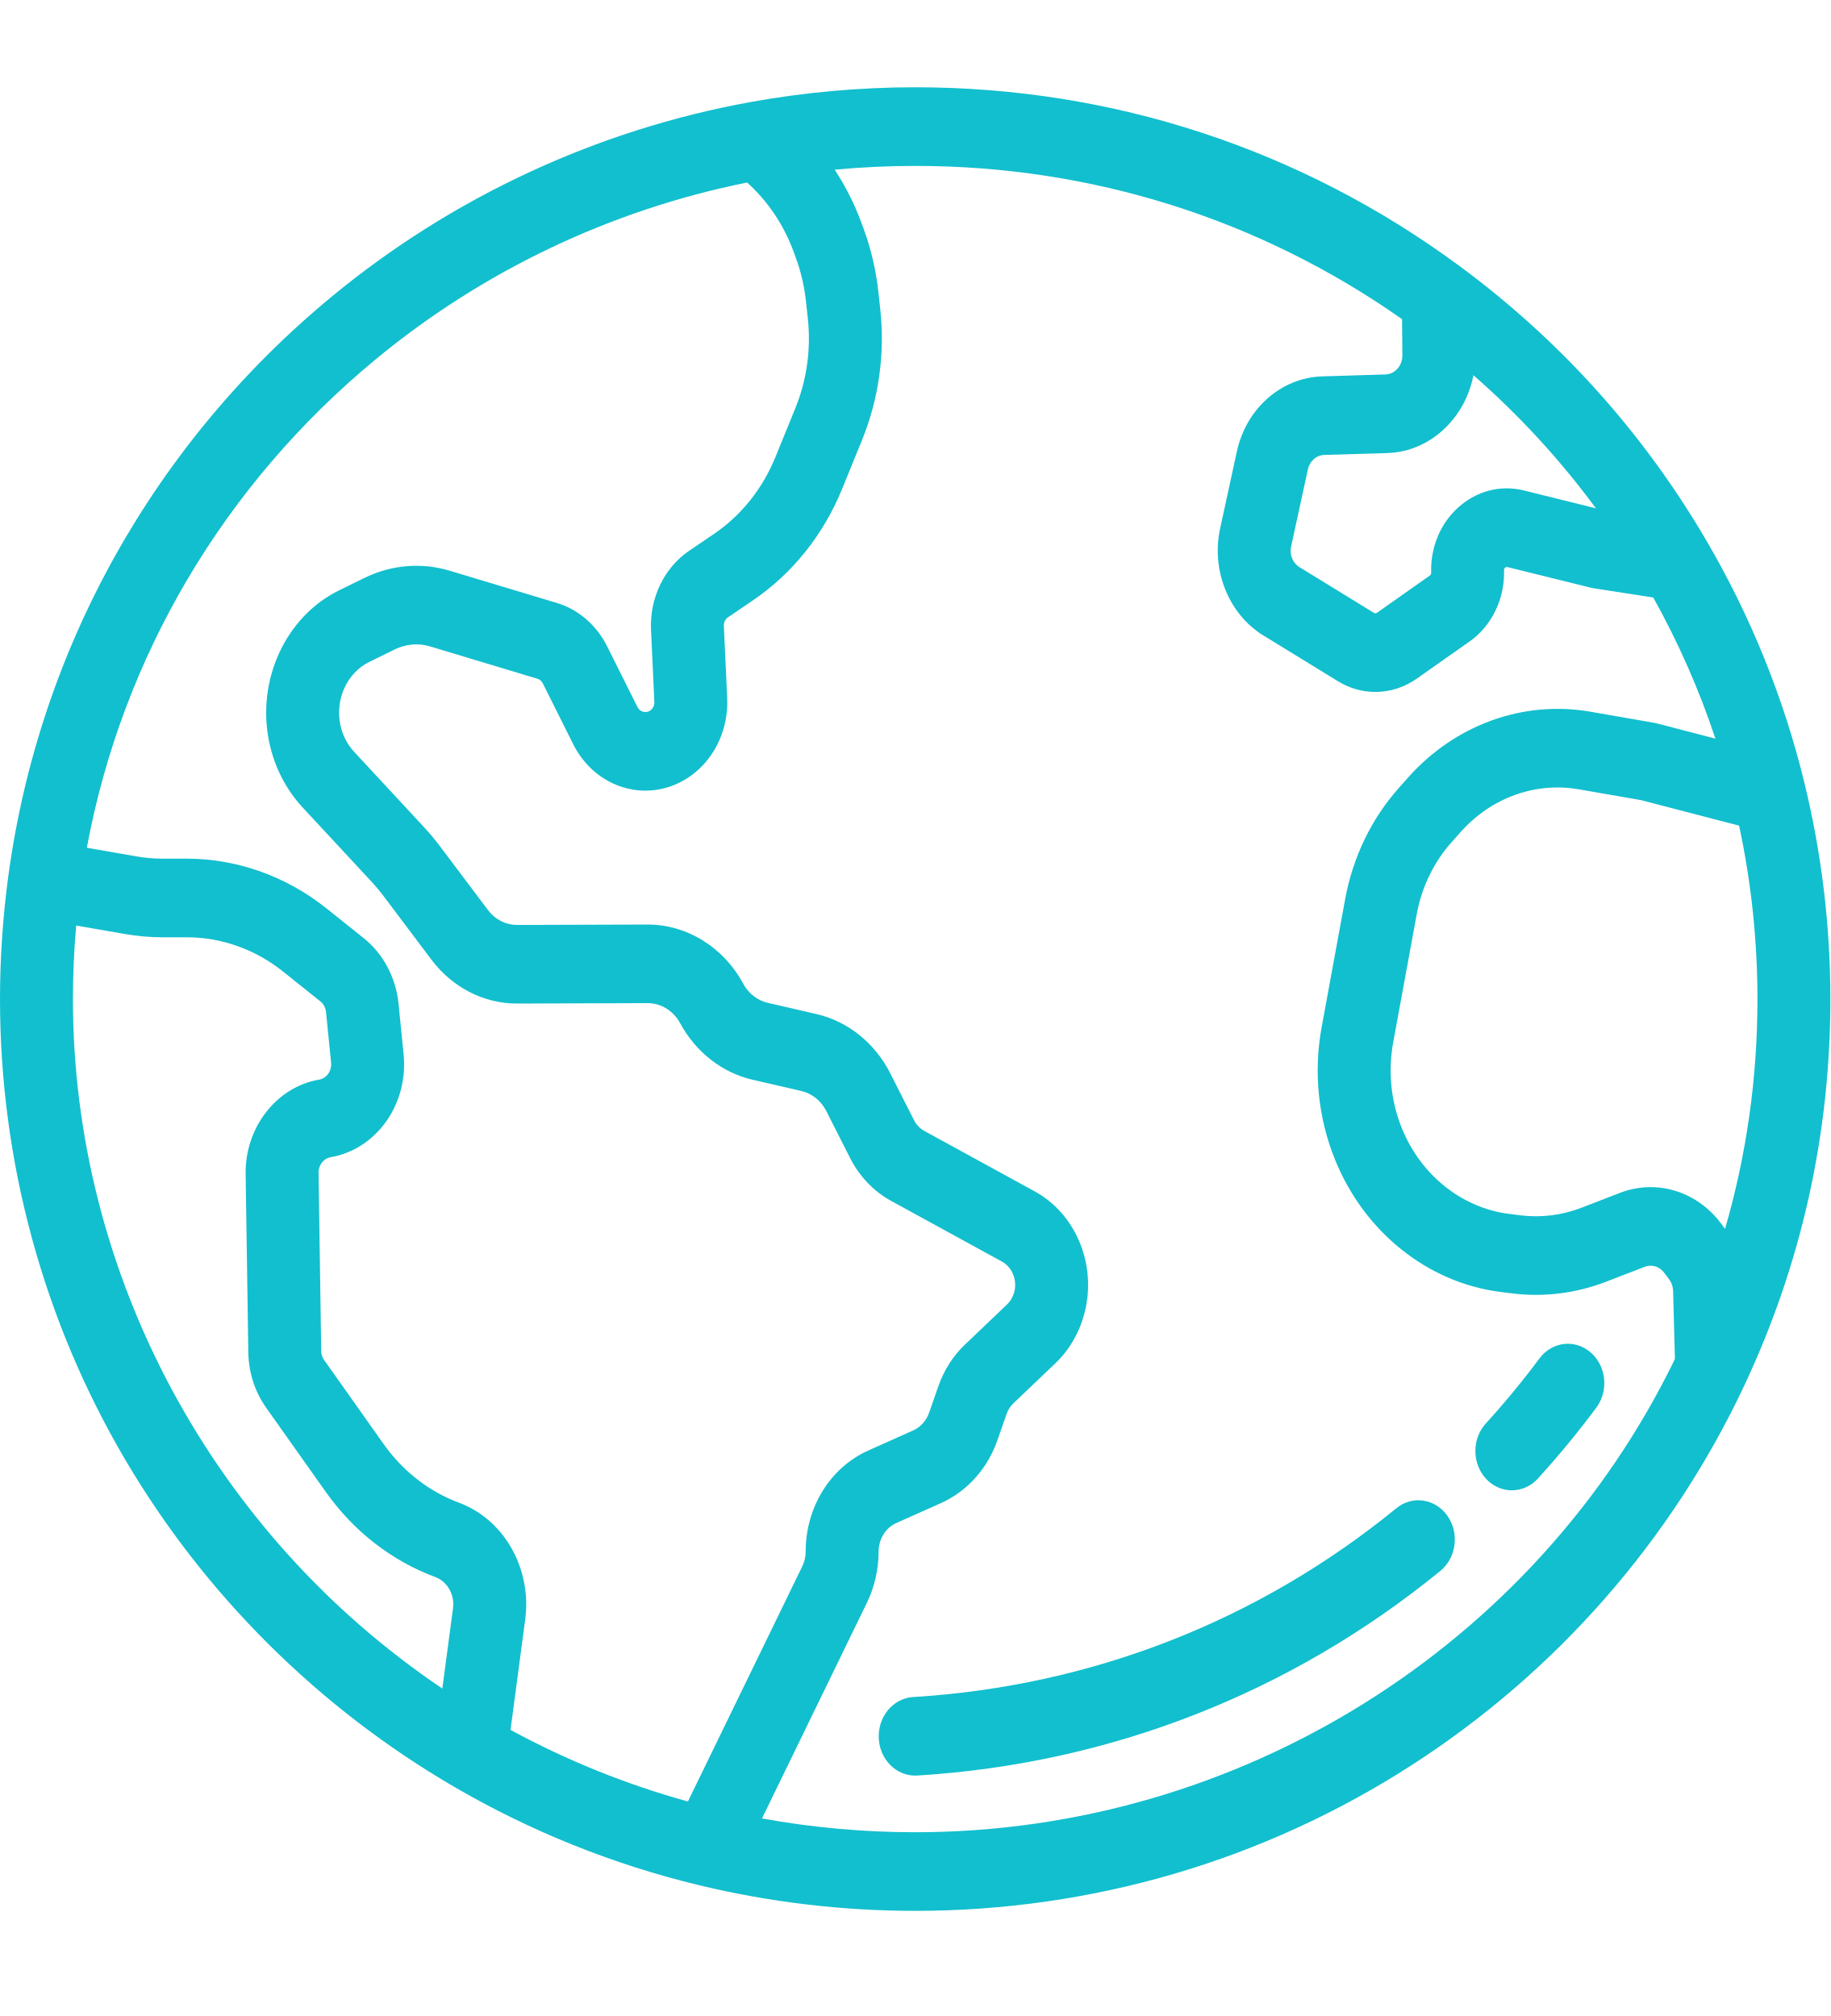
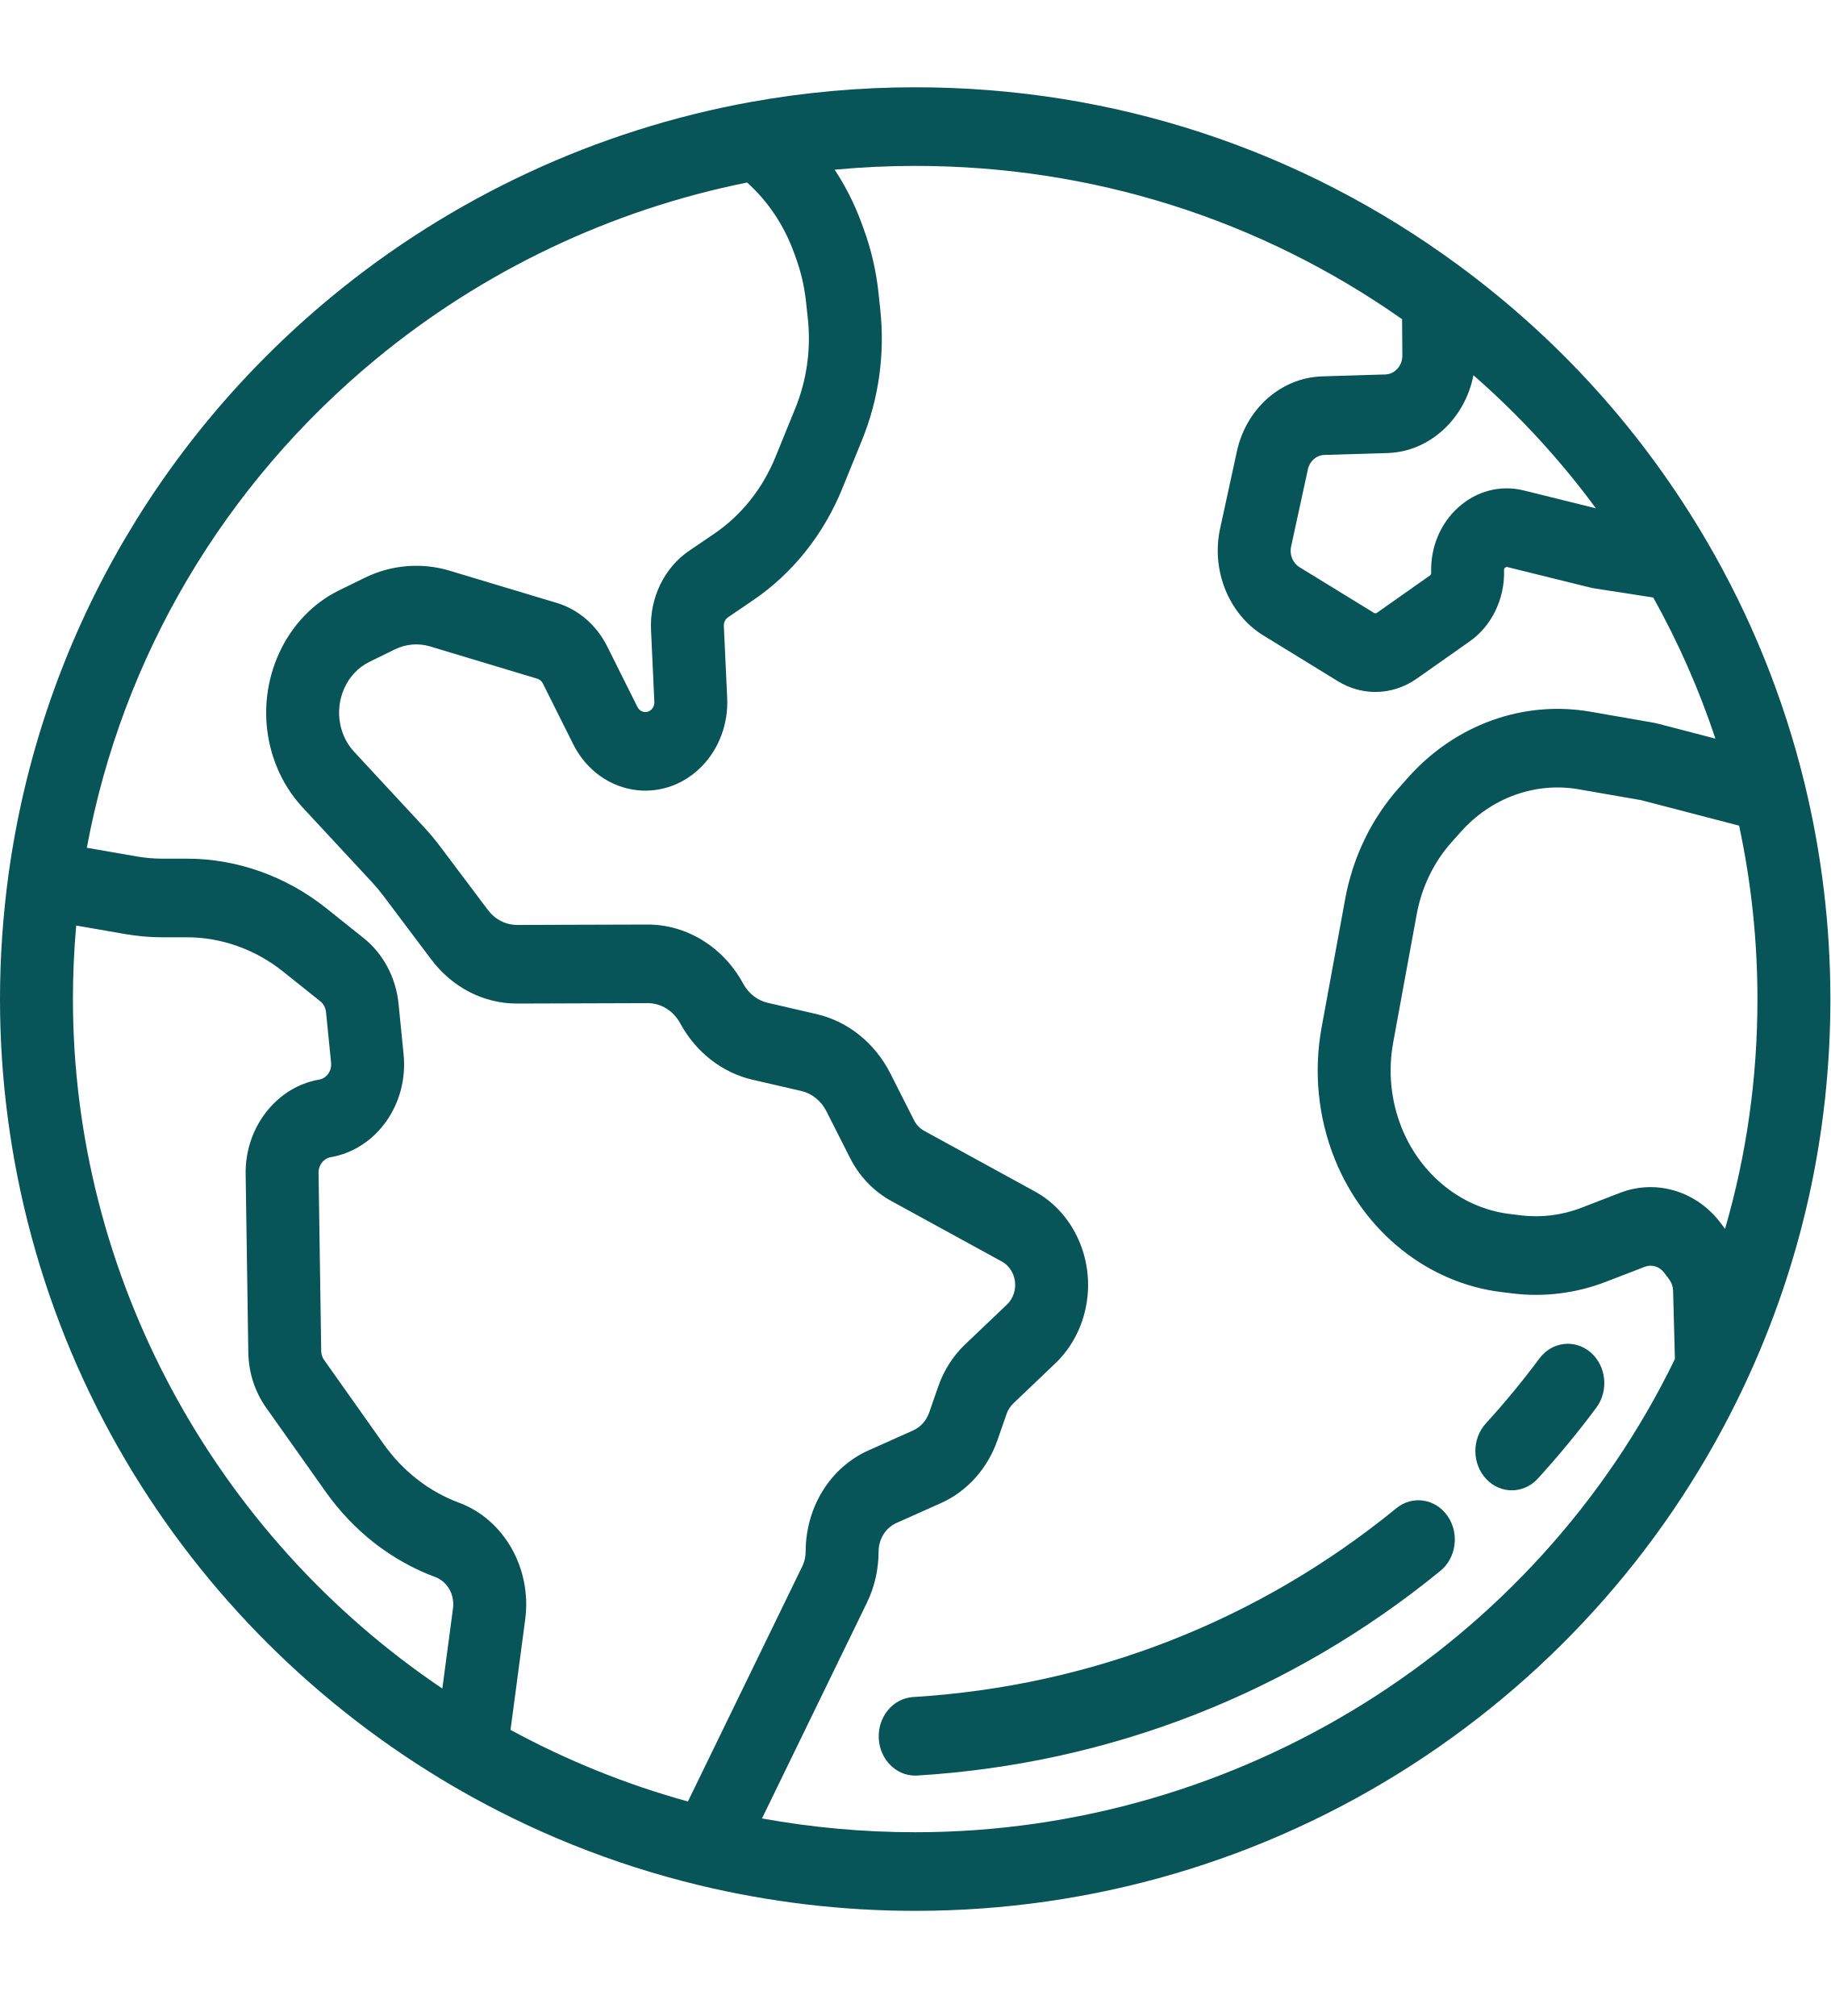
<svg xmlns="http://www.w3.org/2000/svg" width="59" height="65" viewBox="0 0 59 65" fill="none">
-   <path d="M51.273 43.605C50.766 43.167 50.026 43.255 49.62 43.801C49.083 44.524 48.502 45.228 47.894 45.895C47.439 46.394 47.445 47.197 47.908 47.688C48.137 47.93 48.434 48.051 48.732 48.051C49.036 48.051 49.34 47.925 49.57 47.673C50.234 46.945 50.868 46.175 51.455 45.386C51.861 44.84 51.779 44.042 51.273 43.605Z" fill="#12BFCE" />
-   <path d="M46.656 48.873C46.263 48.315 45.526 48.206 45.009 48.629C40.564 52.261 35.178 54.366 29.433 54.716C28.785 54.756 28.29 55.354 28.326 56.053C28.361 56.727 28.88 57.249 29.498 57.249C29.521 57.249 29.543 57.248 29.566 57.247C35.779 56.868 41.61 54.586 46.429 50.648C46.946 50.225 47.048 49.431 46.656 48.873Z" fill="#12BFCE" />
-   <path d="M58.165 25.248C58.165 25.248 58.165 25.248 58.165 25.248C57.495 22.498 56.429 19.864 54.997 17.418C52.961 13.941 50.28 10.962 47.028 8.564C41.925 4.803 35.864 2.814 29.5 2.814C27.72 2.814 25.933 2.975 24.187 3.291C19.241 4.188 14.572 6.358 10.686 9.569C4.973 14.288 1.276 20.903 0.275 28.195C0.093 29.527 0 30.878 0 32.212C0 37.446 1.398 42.585 4.042 47.073C6.599 51.414 10.255 55.052 14.614 57.596C14.614 57.596 14.614 57.596 14.615 57.597C17.088 59.04 19.752 60.112 22.533 60.783C24.807 61.331 27.151 61.61 29.5 61.61C35.205 61.61 40.741 59.984 45.509 56.908C50.166 53.904 53.871 49.675 56.221 44.68C58.065 40.761 59 36.566 59 32.212C59 29.864 58.719 27.521 58.165 25.248ZM47.494 12.097C48.967 13.386 50.286 14.82 51.442 16.389L49.118 15.813C48.373 15.629 47.608 15.824 47.018 16.349C46.428 16.873 46.105 17.647 46.132 18.471C46.133 18.505 46.117 18.538 46.09 18.556L44.384 19.758C44.355 19.778 44.319 19.779 44.289 19.761L41.885 18.285C41.671 18.154 41.56 17.881 41.617 17.623L42.158 15.133C42.216 14.867 42.433 14.675 42.687 14.668L44.724 14.607C46.09 14.566 47.227 13.49 47.494 12.097ZM14.602 51.857L14.258 54.442C6.873 49.467 2.351 41.101 2.351 32.212C2.351 31.426 2.386 30.632 2.456 29.841L4.029 30.115C4.425 30.184 4.83 30.22 5.232 30.22H6.029C7.133 30.22 8.23 30.61 9.117 31.319L10.324 32.284C10.428 32.367 10.495 32.493 10.509 32.631L10.672 34.263C10.699 34.527 10.529 34.767 10.286 34.809C8.913 35.045 7.895 36.354 7.918 37.852L8.004 43.598C8.013 44.25 8.213 44.87 8.58 45.389L10.495 48.094C11.399 49.371 12.621 50.323 14.03 50.847C14.42 50.992 14.661 51.416 14.602 51.857ZM22.174 58.084C20.186 57.534 18.268 56.76 16.456 55.775L16.929 52.217C17.147 50.575 16.25 48.991 14.796 48.451C13.827 48.09 12.986 47.435 12.364 46.557L10.449 43.851C10.388 43.766 10.355 43.664 10.354 43.557L10.268 37.812C10.264 37.565 10.432 37.35 10.657 37.311C12.137 37.056 13.171 35.597 13.009 33.991L12.846 32.358C12.762 31.52 12.353 30.751 11.724 30.248L10.517 29.283C9.228 28.253 7.634 27.685 6.029 27.685H5.232C4.955 27.685 4.677 27.661 4.404 27.613L2.799 27.334C3.939 21.185 7.215 15.628 12.115 11.581C15.569 8.728 19.697 6.765 24.082 5.885C24.747 6.481 25.262 7.247 25.584 8.122L25.65 8.304C25.817 8.759 25.928 9.236 25.98 9.721L26.04 10.274C26.145 11.258 26.005 12.257 25.636 13.163L24.997 14.733C24.579 15.76 23.892 16.619 23.012 17.216L22.215 17.757C21.409 18.305 20.937 19.283 20.985 20.309L21.092 22.628C21.098 22.747 21.047 22.825 21.003 22.871C20.959 22.916 20.884 22.967 20.774 22.956C20.677 22.946 20.592 22.885 20.546 22.792L19.568 20.834C19.229 20.156 18.64 19.648 17.952 19.441L14.495 18.401C13.587 18.128 12.614 18.209 11.755 18.63L10.932 19.033C9.2 19.882 8.254 21.948 8.682 23.947C8.851 24.738 9.222 25.46 9.755 26.034L12.001 28.455C12.127 28.592 12.248 28.737 12.361 28.887L13.901 30.935C14.581 31.839 15.589 32.357 16.668 32.357C16.672 32.357 16.676 32.357 16.679 32.357L20.874 32.343C20.875 32.343 20.876 32.343 20.878 32.343C21.307 32.343 21.708 32.591 21.924 32.991C22.428 33.922 23.277 34.586 24.255 34.812L25.827 35.175C26.172 35.254 26.468 35.492 26.637 35.827L27.396 37.327C27.7 37.928 28.16 38.41 28.727 38.721L32.294 40.675C32.588 40.836 32.757 41.18 32.717 41.532C32.693 41.736 32.601 41.924 32.459 42.06L31.104 43.352C30.721 43.717 30.425 44.181 30.246 44.696L29.95 45.546C29.86 45.804 29.673 46.014 29.436 46.119L27.993 46.765C26.763 47.314 25.969 48.596 25.969 50.032C25.969 50.193 25.932 50.354 25.863 50.497L22.174 58.084ZM29.5 59.075C27.842 59.075 26.187 58.926 24.562 58.63L27.945 51.673C28.19 51.169 28.32 50.601 28.32 50.031C28.32 49.625 28.545 49.261 28.893 49.105L30.337 48.46C31.172 48.086 31.834 47.348 32.151 46.435L32.447 45.586C32.492 45.458 32.566 45.342 32.661 45.251L34.016 43.958C34.588 43.413 34.954 42.663 35.049 41.847C35.213 40.438 34.534 39.059 33.359 38.416L29.792 36.462C29.651 36.384 29.535 36.264 29.46 36.113L28.701 34.613C28.203 33.63 27.335 32.931 26.319 32.696L24.748 32.333C24.415 32.257 24.126 32.031 23.955 31.714C23.319 30.538 22.14 29.809 20.878 29.809C20.874 29.809 20.87 29.809 20.867 29.809L16.672 29.822C16.671 29.822 16.67 29.822 16.668 29.822C16.301 29.822 15.958 29.646 15.727 29.339L14.187 27.291C14.023 27.073 13.846 26.861 13.662 26.663L11.417 24.242C11.196 24.004 11.042 23.705 10.972 23.377C10.795 22.549 11.187 21.692 11.905 21.341L12.728 20.937C13.084 20.763 13.487 20.729 13.864 20.842L17.32 21.883C17.396 21.905 17.461 21.961 17.498 22.036L18.476 23.994C18.896 24.833 19.671 25.388 20.552 25.479C21.316 25.558 22.072 25.274 22.627 24.703C23.182 24.131 23.478 23.328 23.44 22.502L23.332 20.183C23.327 20.07 23.379 19.962 23.468 19.902L24.264 19.361C25.544 18.492 26.542 17.244 27.15 15.751L27.789 14.182C28.325 12.864 28.528 11.413 28.375 9.984L28.316 9.431C28.24 8.725 28.079 8.032 27.836 7.372L27.77 7.19C27.544 6.576 27.253 6.001 26.904 5.471H26.905C27.767 5.39 28.635 5.349 29.5 5.349C35.179 5.349 40.591 7.056 45.194 10.291L45.203 11.465C45.205 11.791 44.961 12.064 44.659 12.073L42.622 12.135C41.302 12.174 40.17 13.17 39.869 14.556L39.328 17.045C39.036 18.389 39.609 19.804 40.721 20.487L43.125 21.963C43.503 22.195 43.919 22.31 44.334 22.31C44.799 22.31 45.262 22.166 45.669 21.88L47.376 20.678C48.087 20.177 48.51 19.298 48.481 18.383C48.48 18.37 48.479 18.334 48.514 18.304C48.549 18.273 48.58 18.281 48.592 18.284L51.228 18.936C51.294 18.953 51.36 18.966 51.428 18.976L53.291 19.265C54.101 20.719 54.772 22.241 55.294 23.815L53.474 23.341C53.401 23.322 53.327 23.305 53.253 23.293L51.265 22.947C49.106 22.572 46.911 23.362 45.395 25.062L45.096 25.398C44.209 26.392 43.609 27.633 43.36 28.986L42.602 33.117C42.338 34.556 42.485 36.029 43.027 37.376C43.973 39.726 46.028 41.367 48.389 41.658L48.757 41.703C49.767 41.828 50.806 41.698 51.763 41.328L53.017 40.844C53.24 40.758 53.491 40.833 53.641 41.033L53.805 41.252C53.882 41.354 53.926 41.483 53.93 41.614L53.989 43.817C49.488 53.096 39.911 59.075 29.5 59.075ZM55.605 39.621L55.468 39.438C54.905 38.688 54.065 38.275 53.203 38.275C52.876 38.275 52.545 38.334 52.224 38.458L50.971 38.942C50.351 39.182 49.677 39.266 49.024 39.185L48.656 39.14C47.127 38.952 45.796 37.889 45.183 36.367C44.832 35.495 44.737 34.541 44.908 33.609L45.666 29.478C45.827 28.602 46.216 27.798 46.79 27.154L47.089 26.819C48.071 25.718 49.493 25.206 50.891 25.449L52.879 25.795C52.893 25.797 52.907 25.8 52.921 25.804L56.058 26.621C56.451 28.454 56.649 30.331 56.649 32.212C56.65 34.75 56.299 37.229 55.605 39.621Z" fill="#12BFCE" />
+   <path d="M51.273 43.605C50.766 43.167 50.026 43.255 49.62 43.801C49.083 44.524 48.502 45.228 47.894 45.895C47.439 46.394 47.445 47.197 47.908 47.688C48.137 47.93 48.434 48.051 48.732 48.051C49.036 48.051 49.34 47.925 49.57 47.673C50.234 46.945 50.868 46.175 51.455 45.386C51.861 44.84 51.779 44.042 51.273 43.605Z" fill="#075459" />
+   <path d="M46.656 48.873C46.263 48.315 45.526 48.206 45.009 48.629C40.564 52.261 35.178 54.366 29.433 54.716C28.785 54.756 28.29 55.354 28.326 56.053C28.361 56.727 28.88 57.249 29.498 57.249C29.521 57.249 29.543 57.248 29.566 57.247C35.779 56.868 41.61 54.586 46.429 50.648C46.946 50.225 47.048 49.431 46.656 48.873Z" fill="#075459" />
+   <path d="M58.165 25.248C58.165 25.248 58.165 25.248 58.165 25.248C57.495 22.498 56.429 19.864 54.997 17.418C52.961 13.941 50.28 10.962 47.028 8.564C41.925 4.803 35.864 2.814 29.5 2.814C27.72 2.814 25.933 2.975 24.187 3.291C19.241 4.188 14.572 6.358 10.686 9.569C4.973 14.288 1.276 20.903 0.275 28.195C0.093 29.527 0 30.878 0 32.212C0 37.446 1.398 42.585 4.042 47.073C6.599 51.414 10.255 55.052 14.614 57.596C14.614 57.596 14.614 57.596 14.615 57.597C17.088 59.04 19.752 60.112 22.533 60.783C24.807 61.331 27.151 61.61 29.5 61.61C35.205 61.61 40.741 59.984 45.509 56.908C50.166 53.904 53.871 49.675 56.221 44.68C58.065 40.761 59 36.566 59 32.212C59 29.864 58.719 27.521 58.165 25.248ZM47.494 12.097C48.967 13.386 50.286 14.82 51.442 16.389L49.118 15.813C48.373 15.629 47.608 15.824 47.018 16.349C46.428 16.873 46.105 17.647 46.132 18.471C46.133 18.505 46.117 18.538 46.09 18.556L44.384 19.758C44.355 19.778 44.319 19.779 44.289 19.761L41.885 18.285C41.671 18.154 41.56 17.881 41.617 17.623L42.158 15.133C42.216 14.867 42.433 14.675 42.687 14.668L44.724 14.607C46.09 14.566 47.227 13.49 47.494 12.097ZM14.602 51.857L14.258 54.442C6.873 49.467 2.351 41.101 2.351 32.212C2.351 31.426 2.386 30.632 2.456 29.841L4.029 30.115C4.425 30.184 4.83 30.22 5.232 30.22H6.029C7.133 30.22 8.23 30.61 9.117 31.319L10.324 32.284C10.428 32.367 10.495 32.493 10.509 32.631L10.672 34.263C10.699 34.527 10.529 34.767 10.286 34.809C8.913 35.045 7.895 36.354 7.918 37.852L8.004 43.598C8.013 44.25 8.213 44.87 8.58 45.389L10.495 48.094C11.399 49.371 12.621 50.323 14.03 50.847C14.42 50.992 14.661 51.416 14.602 51.857ZM22.174 58.084C20.186 57.534 18.268 56.76 16.456 55.775L16.929 52.217C17.147 50.575 16.25 48.991 14.796 48.451C13.827 48.09 12.986 47.435 12.364 46.557L10.449 43.851C10.388 43.766 10.355 43.664 10.354 43.557L10.268 37.812C10.264 37.565 10.432 37.35 10.657 37.311C12.137 37.056 13.171 35.597 13.009 33.991L12.846 32.358C12.762 31.52 12.353 30.751 11.724 30.248L10.517 29.283C9.228 28.253 7.634 27.685 6.029 27.685H5.232C4.955 27.685 4.677 27.661 4.404 27.613L2.799 27.334C3.939 21.185 7.215 15.628 12.115 11.581C15.569 8.728 19.697 6.765 24.082 5.885C24.747 6.481 25.262 7.247 25.584 8.122L25.65 8.304C25.817 8.759 25.928 9.236 25.98 9.721L26.04 10.274C26.145 11.258 26.005 12.257 25.636 13.163L24.997 14.733C24.579 15.76 23.892 16.619 23.012 17.216L22.215 17.757C21.409 18.305 20.937 19.283 20.985 20.309L21.092 22.628C21.098 22.747 21.047 22.825 21.003 22.871C20.959 22.916 20.884 22.967 20.774 22.956C20.677 22.946 20.592 22.885 20.546 22.792L19.568 20.834C19.229 20.156 18.64 19.648 17.952 19.441L14.495 18.401C13.587 18.128 12.614 18.209 11.755 18.63L10.932 19.033C9.2 19.882 8.254 21.948 8.682 23.947C8.851 24.738 9.222 25.46 9.755 26.034L12.001 28.455C12.127 28.592 12.248 28.737 12.361 28.887L13.901 30.935C14.581 31.839 15.589 32.357 16.668 32.357C16.672 32.357 16.676 32.357 16.679 32.357L20.874 32.343C20.875 32.343 20.876 32.343 20.878 32.343C21.307 32.343 21.708 32.591 21.924 32.991C22.428 33.922 23.277 34.586 24.255 34.812L25.827 35.175C26.172 35.254 26.468 35.492 26.637 35.827L27.396 37.327C27.7 37.928 28.16 38.41 28.727 38.721L32.294 40.675C32.588 40.836 32.757 41.18 32.717 41.532C32.693 41.736 32.601 41.924 32.459 42.06L31.104 43.352C30.721 43.717 30.425 44.181 30.246 44.696L29.95 45.546C29.86 45.804 29.673 46.014 29.436 46.119L27.993 46.765C26.763 47.314 25.969 48.596 25.969 50.032C25.969 50.193 25.932 50.354 25.863 50.497L22.174 58.084ZM29.5 59.075C27.842 59.075 26.187 58.926 24.562 58.63L27.945 51.673C28.19 51.169 28.32 50.601 28.32 50.031C28.32 49.625 28.545 49.261 28.893 49.105L30.337 48.46C31.172 48.086 31.834 47.348 32.151 46.435L32.447 45.586C32.492 45.458 32.566 45.342 32.661 45.251L34.016 43.958C34.588 43.413 34.954 42.663 35.049 41.847C35.213 40.438 34.534 39.059 33.359 38.416L29.792 36.462C29.651 36.384 29.535 36.264 29.46 36.113L28.701 34.613C28.203 33.63 27.335 32.931 26.319 32.696L24.748 32.333C24.415 32.257 24.126 32.031 23.955 31.714C23.319 30.538 22.14 29.809 20.878 29.809C20.874 29.809 20.87 29.809 20.867 29.809L16.672 29.822C16.671 29.822 16.67 29.822 16.668 29.822C16.301 29.822 15.958 29.646 15.727 29.339L14.187 27.291C14.023 27.073 13.846 26.861 13.662 26.663L11.417 24.242C11.196 24.004 11.042 23.705 10.972 23.377C10.795 22.549 11.187 21.692 11.905 21.341L12.728 20.937C13.084 20.763 13.487 20.729 13.864 20.842L17.32 21.883C17.396 21.905 17.461 21.961 17.498 22.036L18.476 23.994C18.896 24.833 19.671 25.388 20.552 25.479C21.316 25.558 22.072 25.274 22.627 24.703C23.182 24.131 23.478 23.328 23.44 22.502L23.332 20.183C23.327 20.07 23.379 19.962 23.468 19.902L24.264 19.361C25.544 18.492 26.542 17.244 27.15 15.751L27.789 14.182C28.325 12.864 28.528 11.413 28.375 9.984L28.316 9.431C28.24 8.725 28.079 8.032 27.836 7.372L27.77 7.19C27.544 6.576 27.253 6.001 26.904 5.471H26.905C27.767 5.39 28.635 5.349 29.5 5.349C35.179 5.349 40.591 7.056 45.194 10.291L45.203 11.465C45.205 11.791 44.961 12.064 44.659 12.073L42.622 12.135C41.302 12.174 40.17 13.17 39.869 14.556L39.328 17.045C39.036 18.389 39.609 19.804 40.721 20.487L43.125 21.963C43.503 22.195 43.919 22.31 44.334 22.31C44.799 22.31 45.262 22.166 45.669 21.88L47.376 20.678C48.087 20.177 48.51 19.298 48.481 18.383C48.48 18.37 48.479 18.334 48.514 18.304C48.549 18.273 48.58 18.281 48.592 18.284L51.228 18.936C51.294 18.953 51.36 18.966 51.428 18.976L53.291 19.265C54.101 20.719 54.772 22.241 55.294 23.815L53.474 23.341C53.401 23.322 53.327 23.305 53.253 23.293L51.265 22.947C49.106 22.572 46.911 23.362 45.395 25.062L45.096 25.398C44.209 26.392 43.609 27.633 43.36 28.986L42.602 33.117C42.338 34.556 42.485 36.029 43.027 37.376C43.973 39.726 46.028 41.367 48.389 41.658L48.757 41.703C49.767 41.828 50.806 41.698 51.763 41.328L53.017 40.844C53.24 40.758 53.491 40.833 53.641 41.033L53.805 41.252C53.882 41.354 53.926 41.483 53.93 41.614L53.989 43.817C49.488 53.096 39.911 59.075 29.5 59.075ZM55.605 39.621L55.468 39.438C54.905 38.688 54.065 38.275 53.203 38.275C52.876 38.275 52.545 38.334 52.224 38.458L50.971 38.942C50.351 39.182 49.677 39.266 49.024 39.185L48.656 39.14C47.127 38.952 45.796 37.889 45.183 36.367C44.832 35.495 44.737 34.541 44.908 33.609L45.666 29.478C45.827 28.602 46.216 27.798 46.79 27.154L47.089 26.819C48.071 25.718 49.493 25.206 50.891 25.449L52.879 25.795C52.893 25.797 52.907 25.8 52.921 25.804L56.058 26.621C56.451 28.454 56.649 30.331 56.649 32.212C56.65 34.75 56.299 37.229 55.605 39.621Z" fill="#075459" />
</svg>
